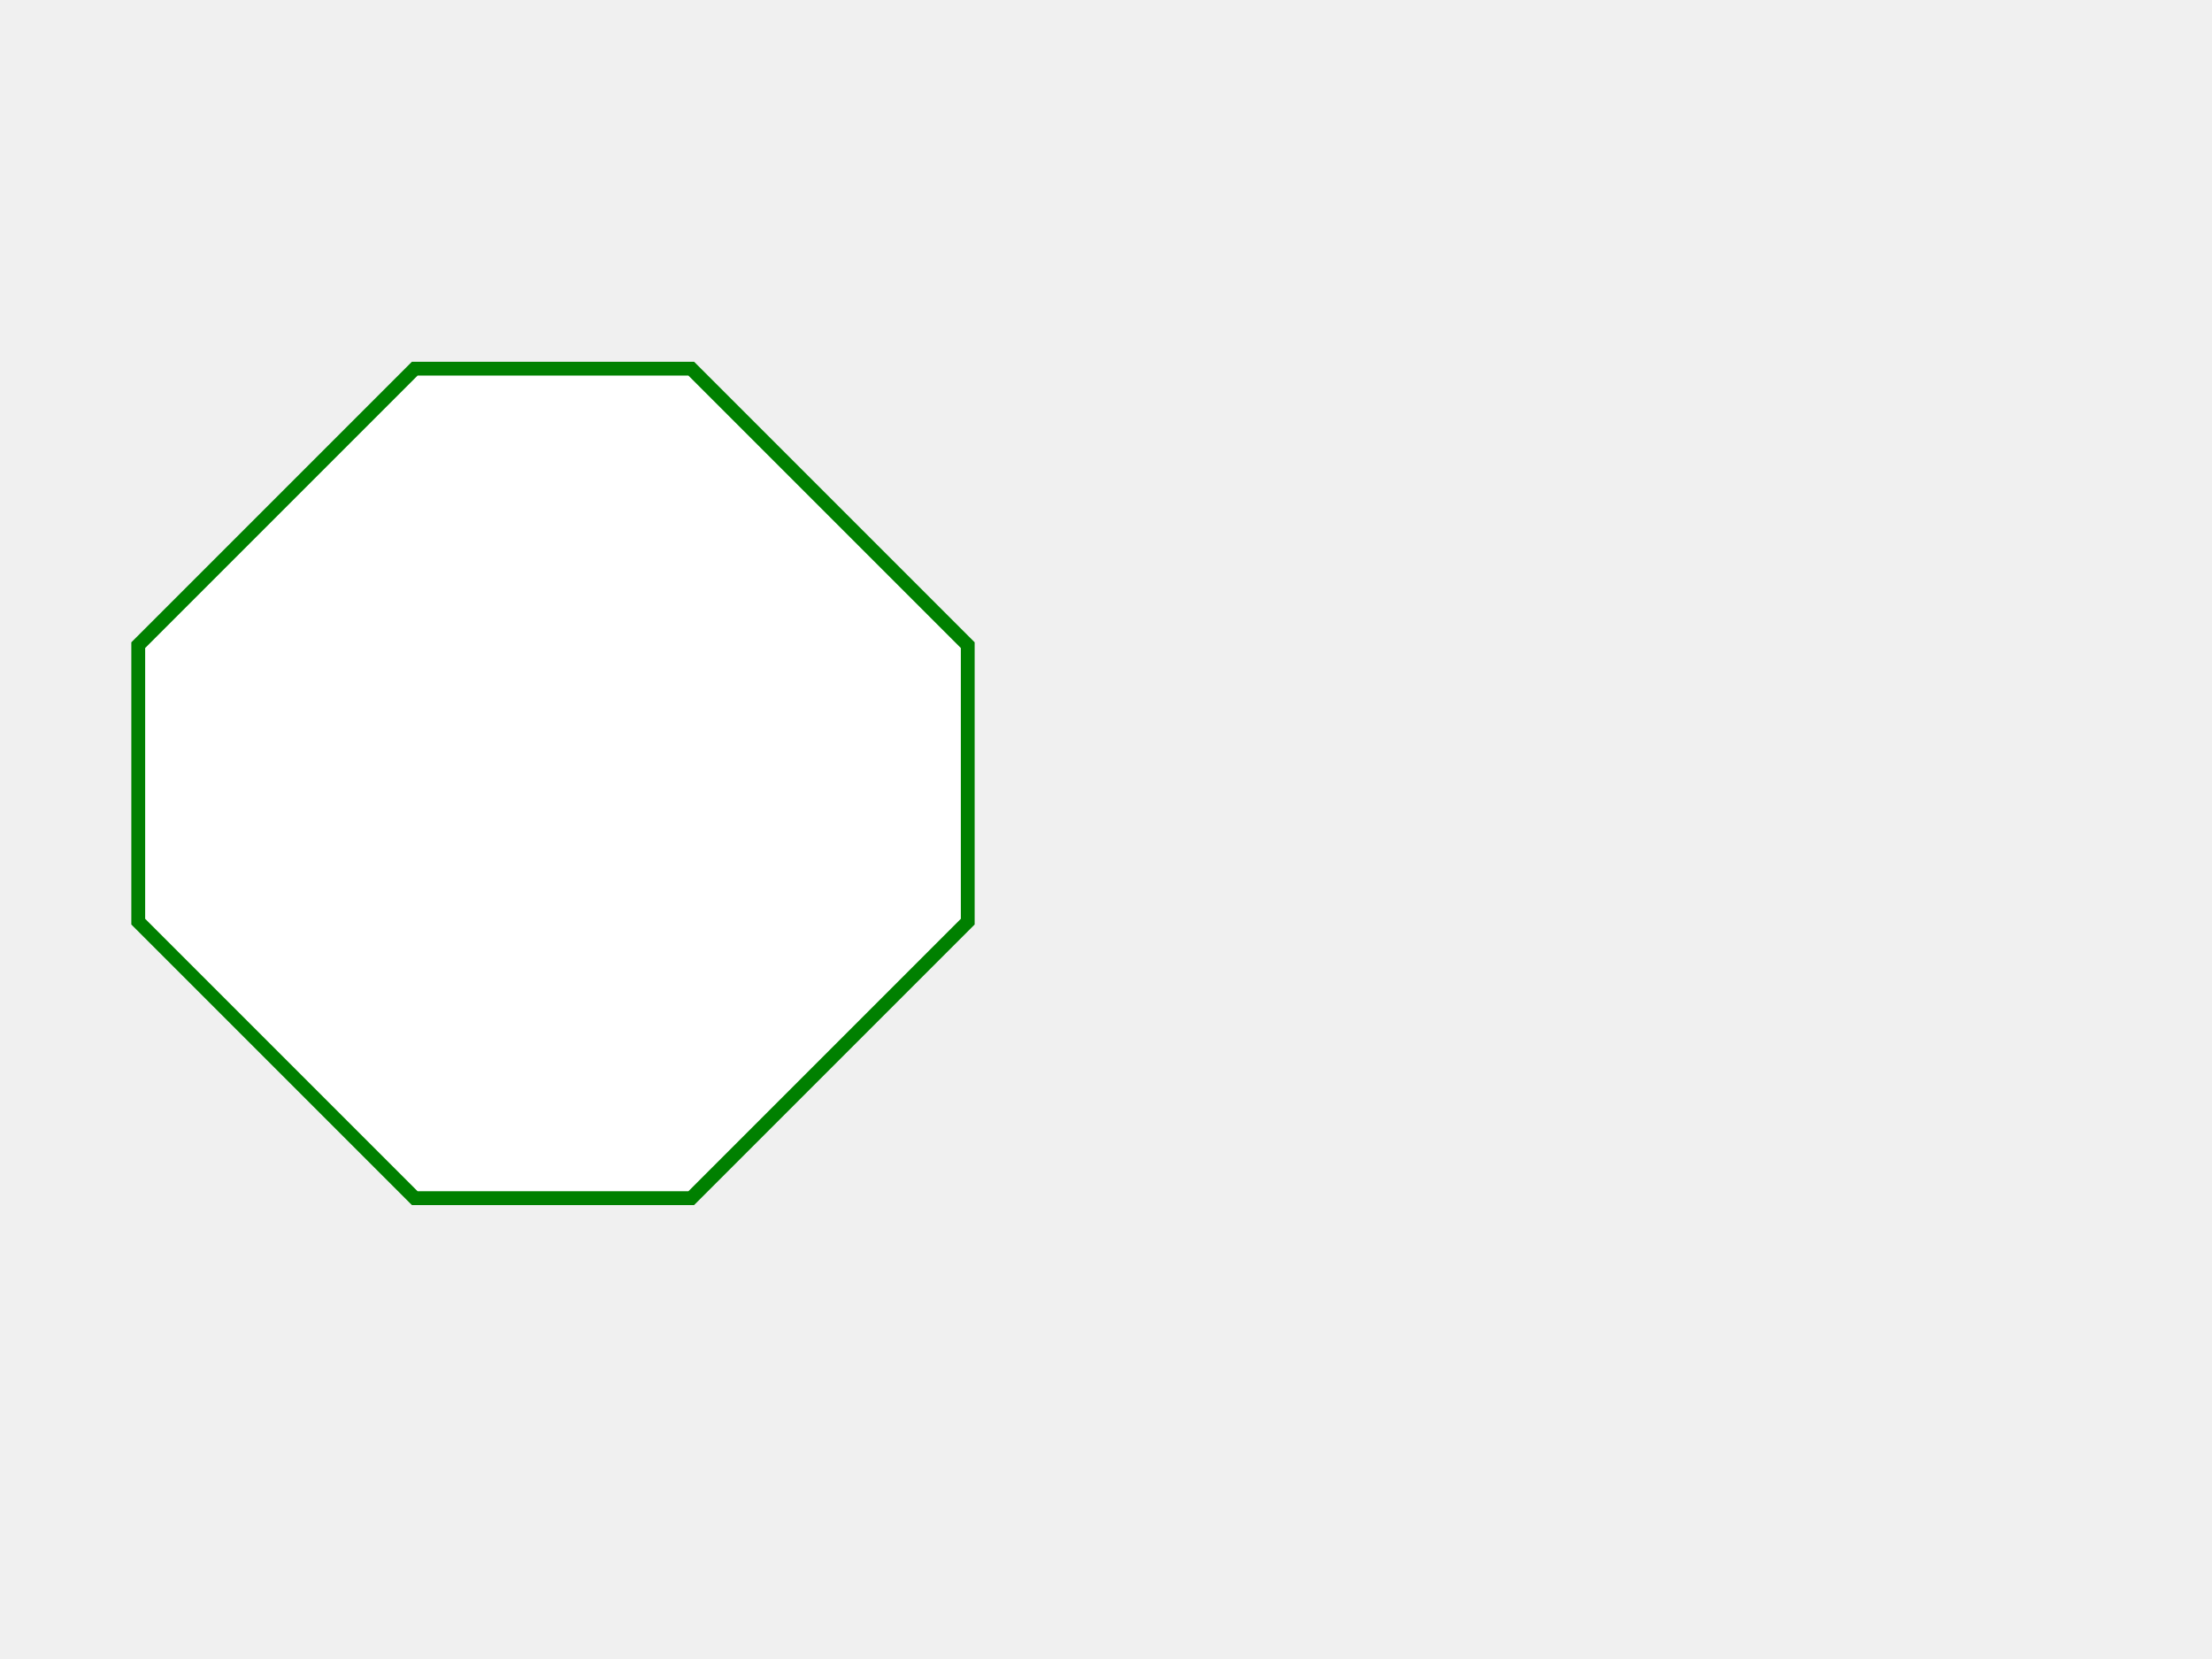
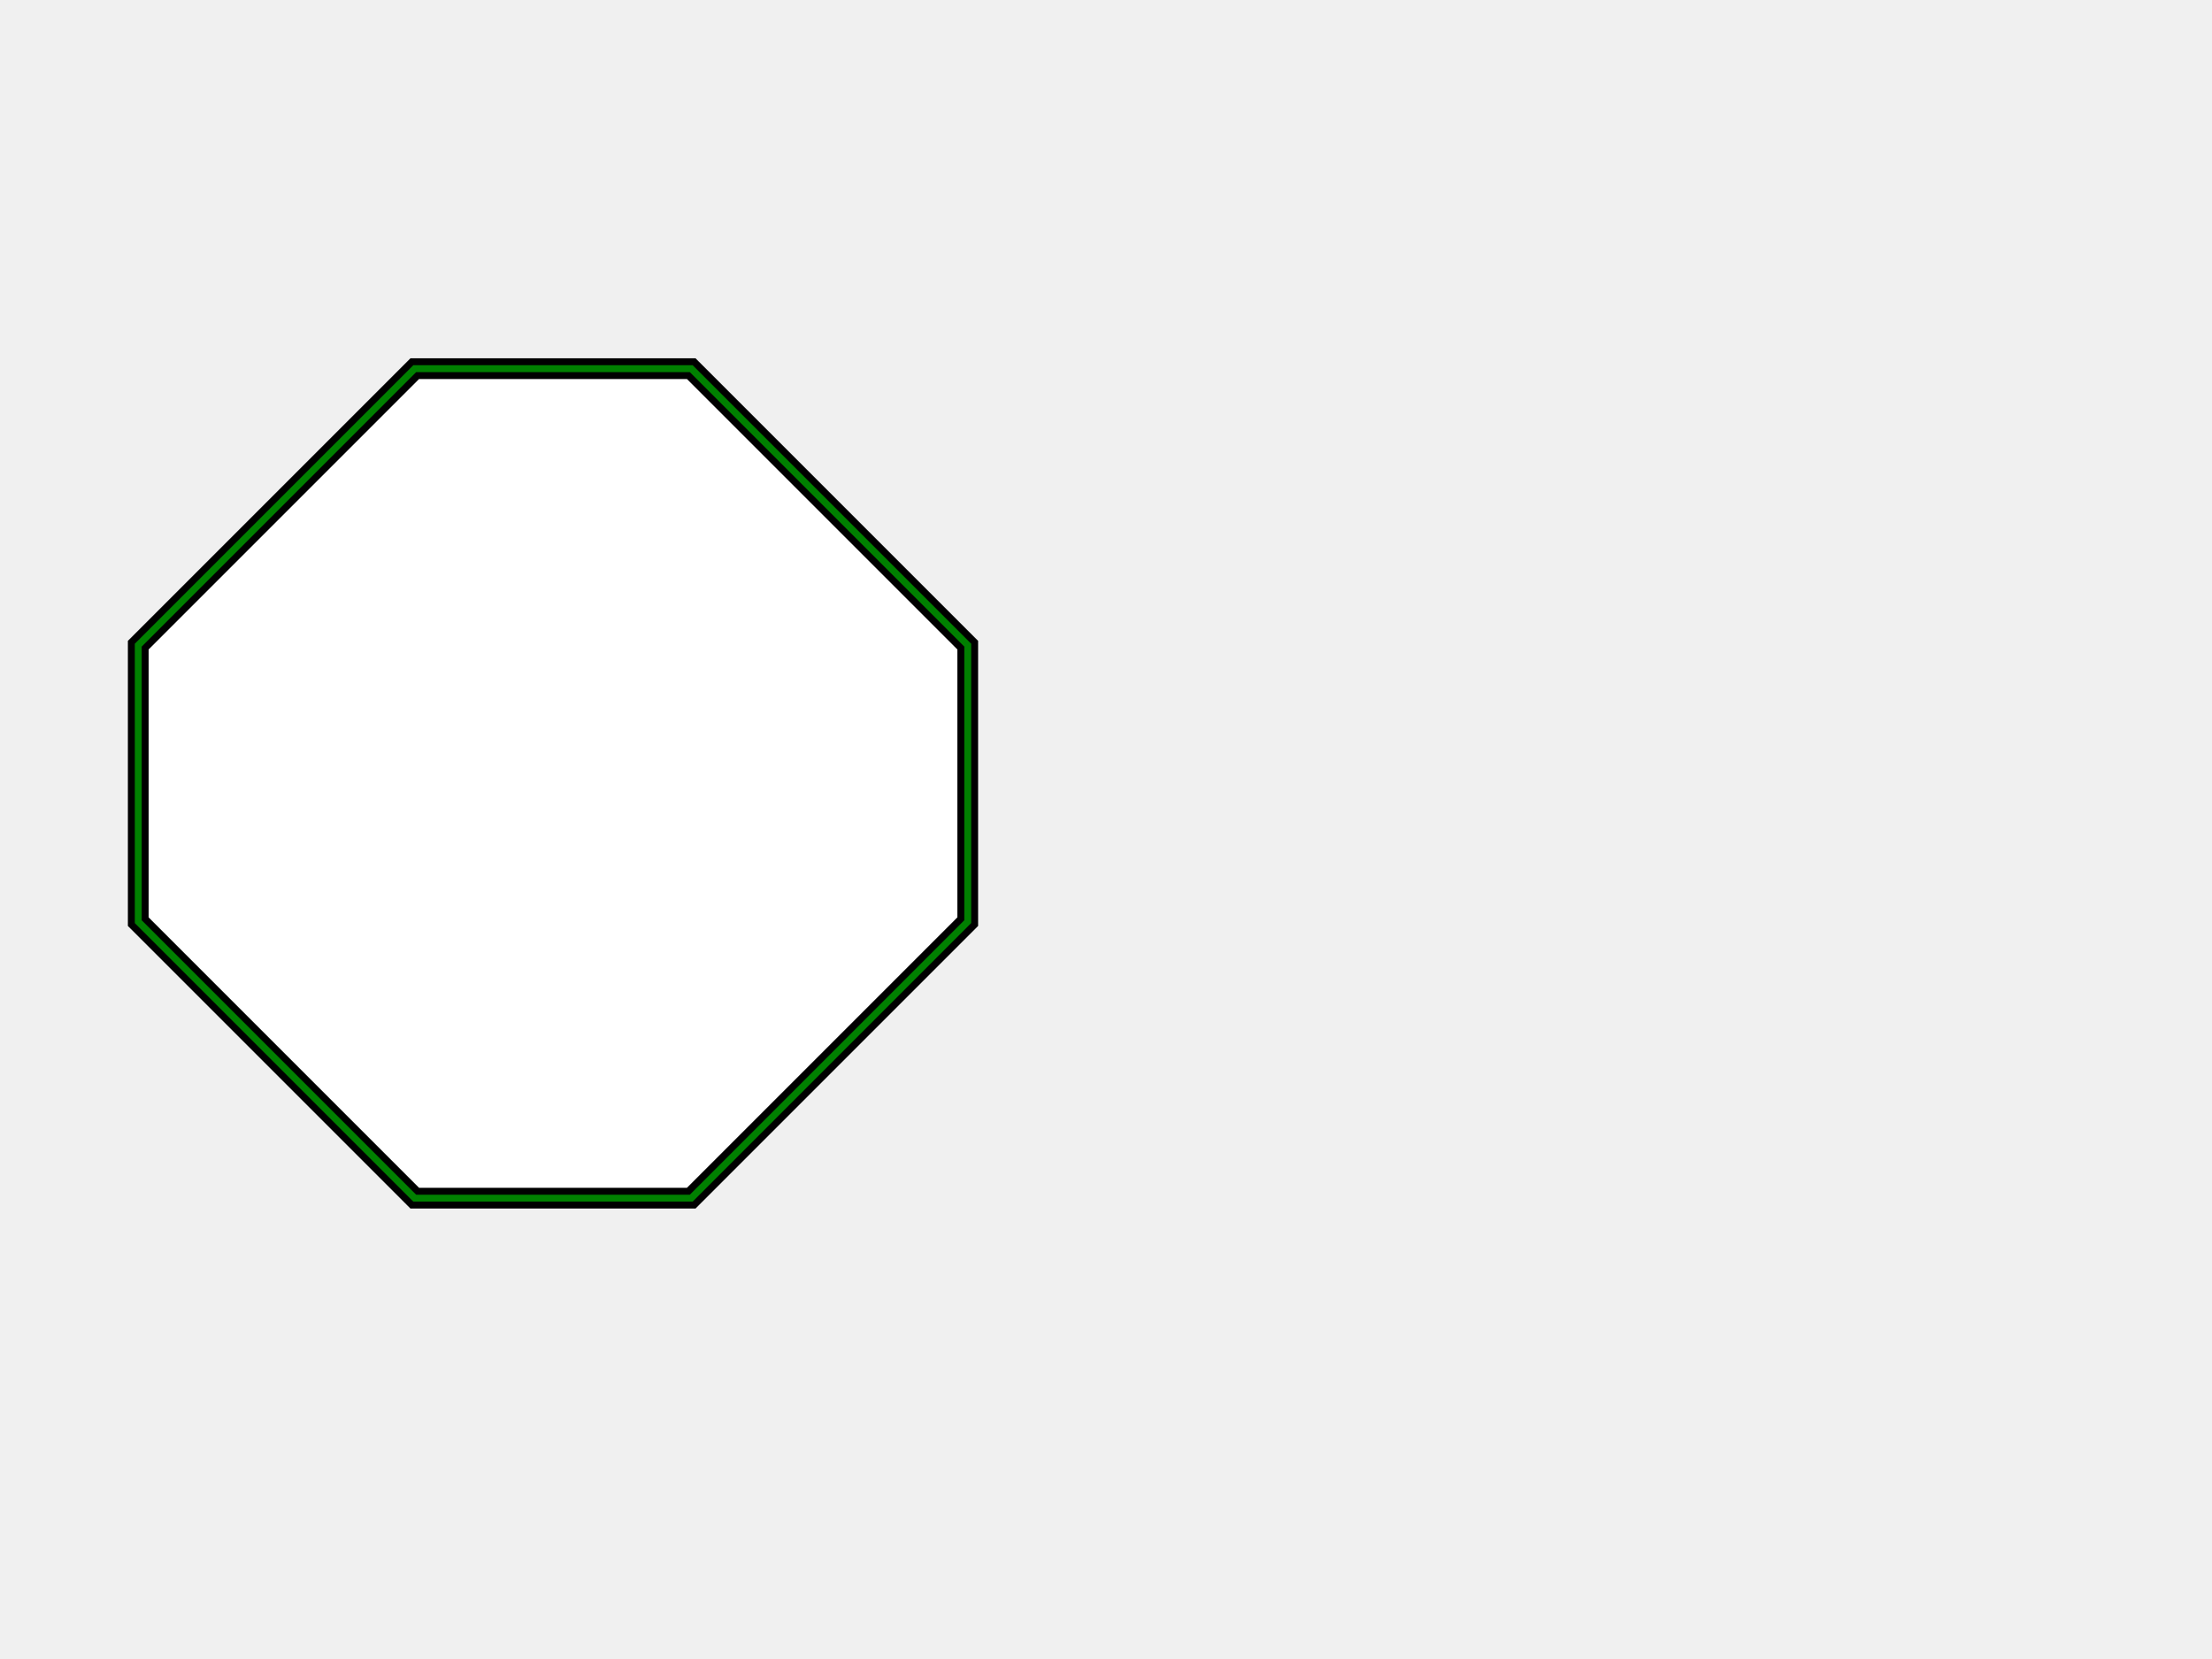
<svg xmlns="http://www.w3.org/2000/svg" xmlns:html="http://www.w3.org/1999/xhtml" viewBox="0 0 480 360">
-   <g id="testmeta">
-     <html:link rel="author" title="Skef Iterum" href="https://github.com/skef/" />
-   </g>
-   <g id="test-body-reference">
-     <path stroke="none" fill="green" d="M88.939 78.939l-60 60l-0.439 0.439v0.621v60v0.621l0.439 0.439l60 60l0.439 0.439h0.621h60h0.621l0.439 -0.439l60 -60l0.439 -0.439v-0.621v-60v-0.621   l-0.439 -0.439l-60 -60l-0.439 -0.439h-0.621h-60h-0.621z" />
-     <path stroke="none" fill="white" d="M31.5 140.621l59.121 -59.121h58.758l59.121 59.121v58.758l-59.121 59.121h-58.758l-59.121 -59.121v-58.758z" />
-   </g>
+   <html:link rel="author" title="Skef Iterum" href="https://github.com/skef/" />
+   <path stroke="black" stroke-width="1.5" fill="green" d="M88.939 78.939l-60 60l-0.439 0.439v0.621v60v0.621l0.439 0.439l60 60l0.439 0.439h0.621h60h0.621l0.439 -0.439l60 -60l0.439 -0.439v-0.621v-60v-0.621   l-0.439 -0.439l-60 -60l-0.439 -0.439h-0.621h-60h-0.621z" />
+   <path stroke="black" stroke-width="1.5" fill="white" d="M31.5 140.621l59.121 -59.121h58.758l59.121 59.121v58.758l-59.121 59.121h-58.758l-59.121 -59.121v-58.758z" />
</svg>
